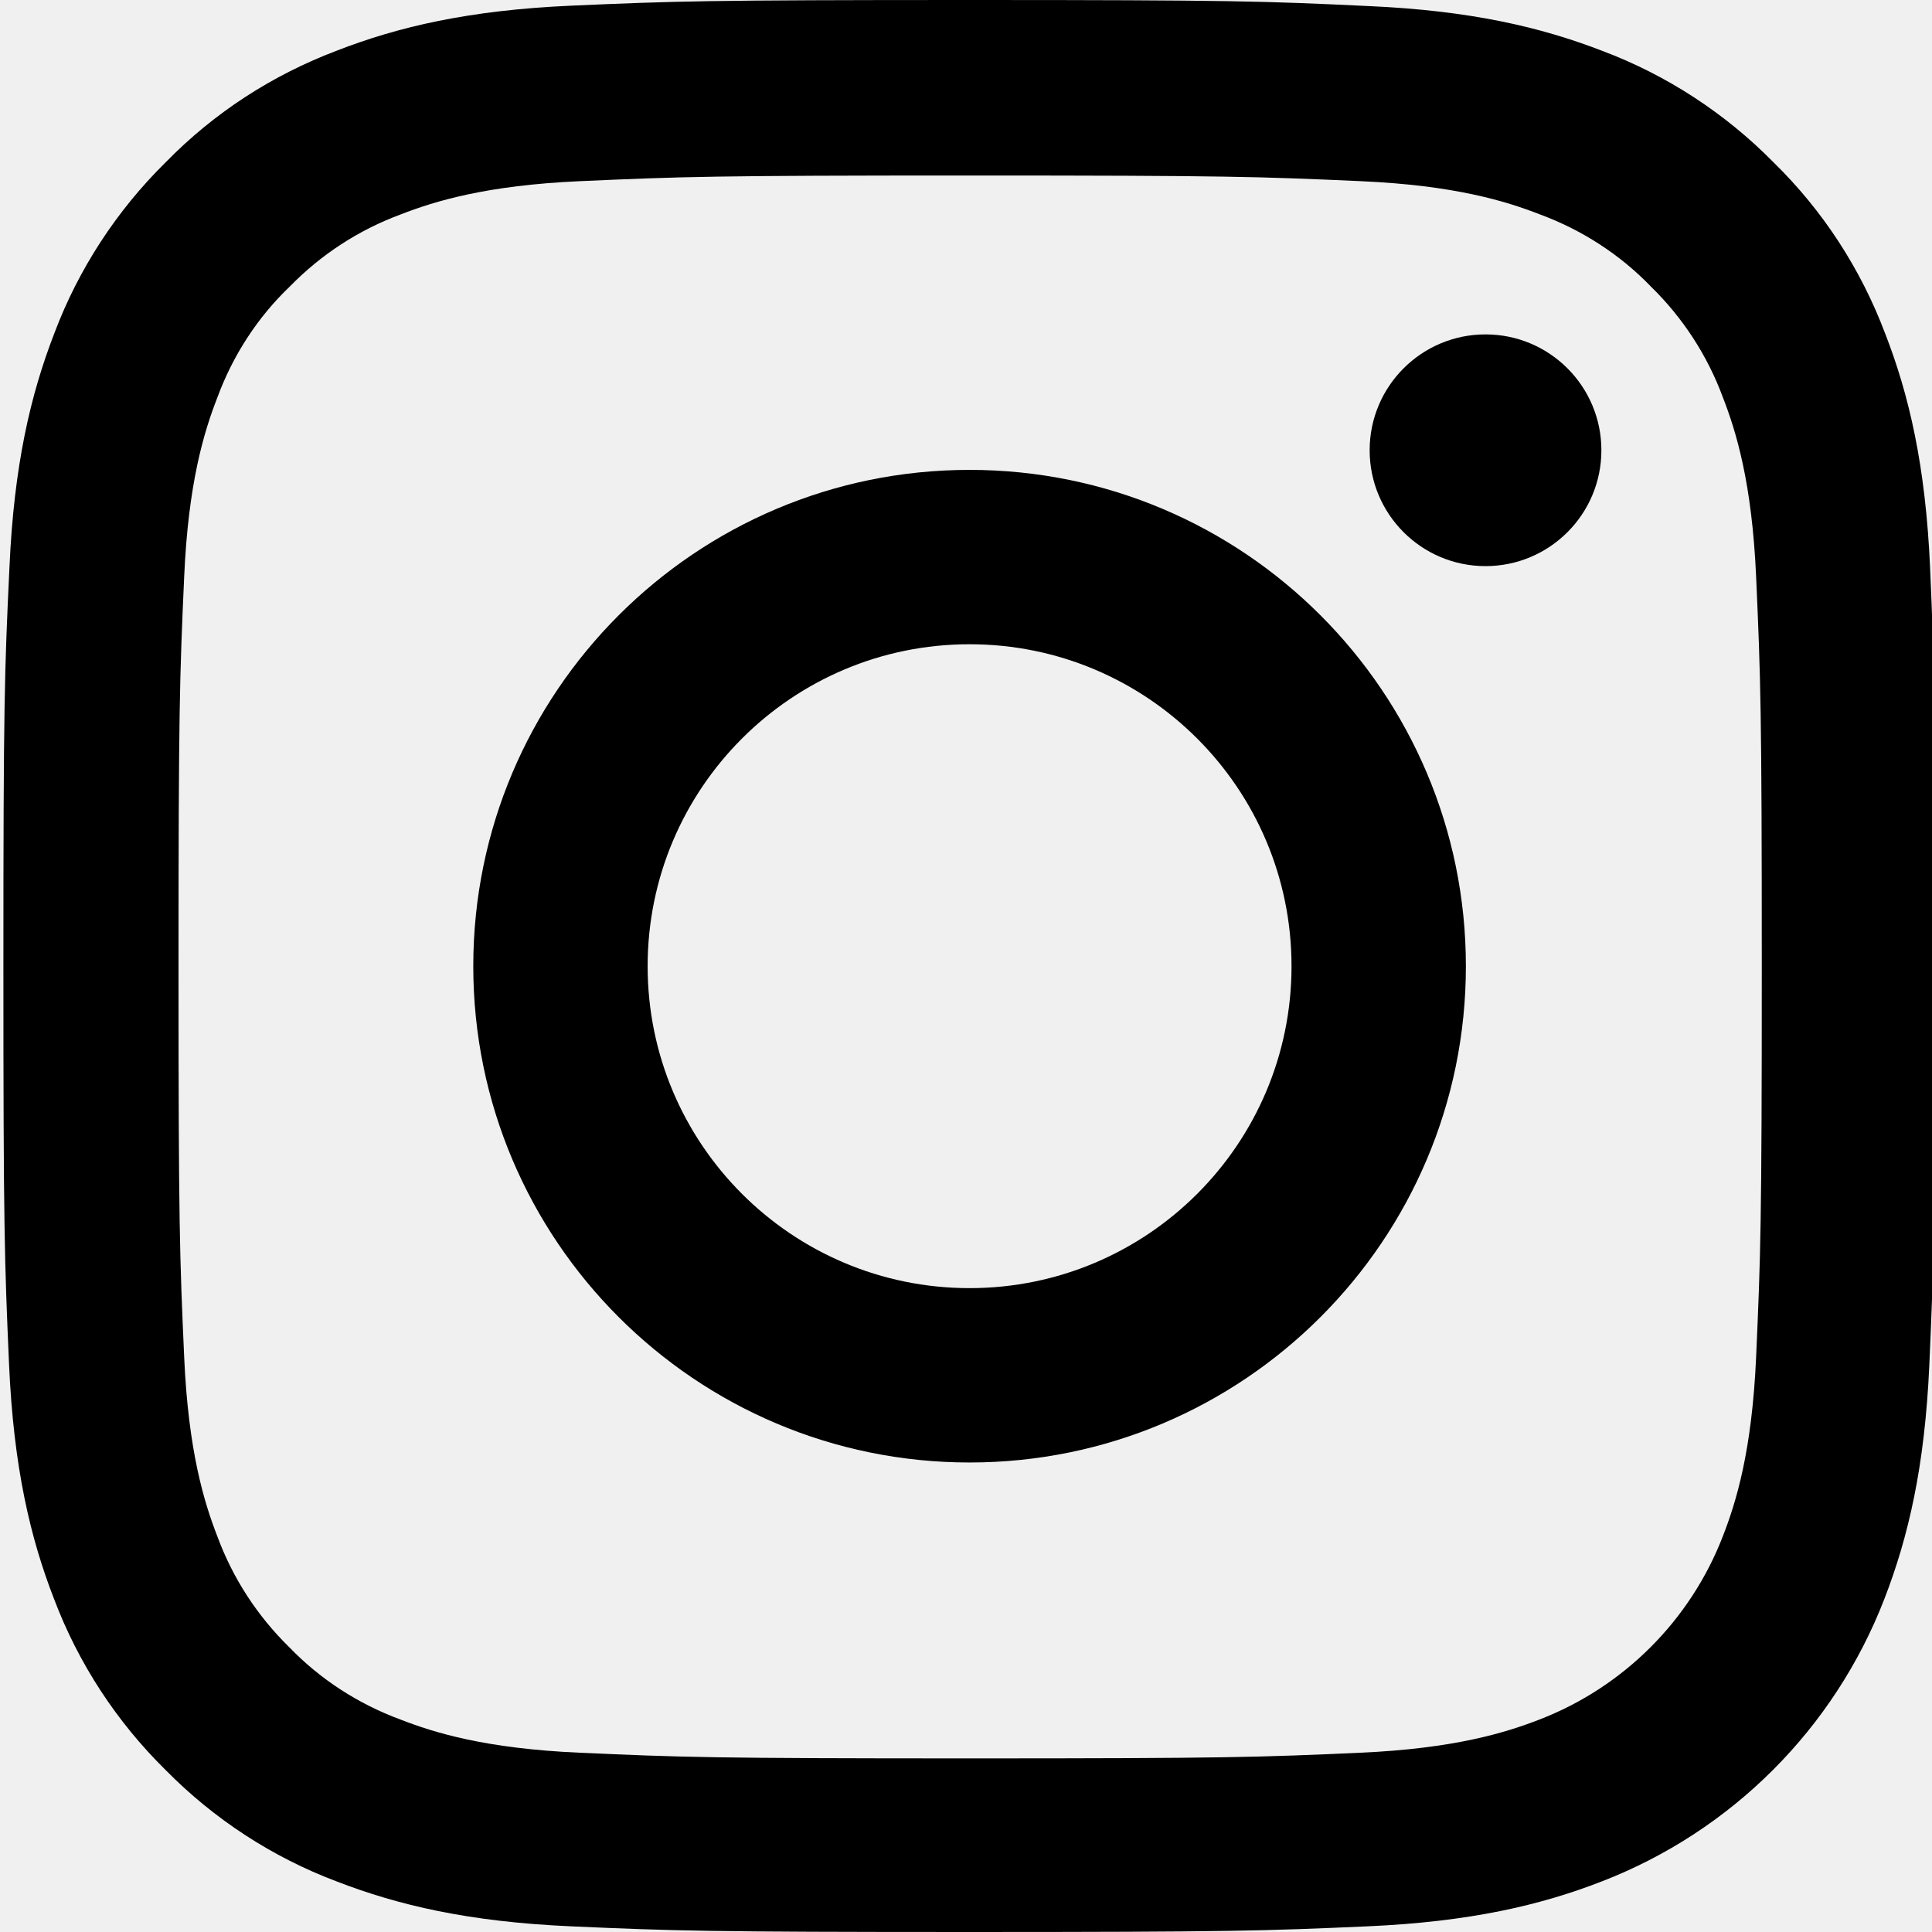
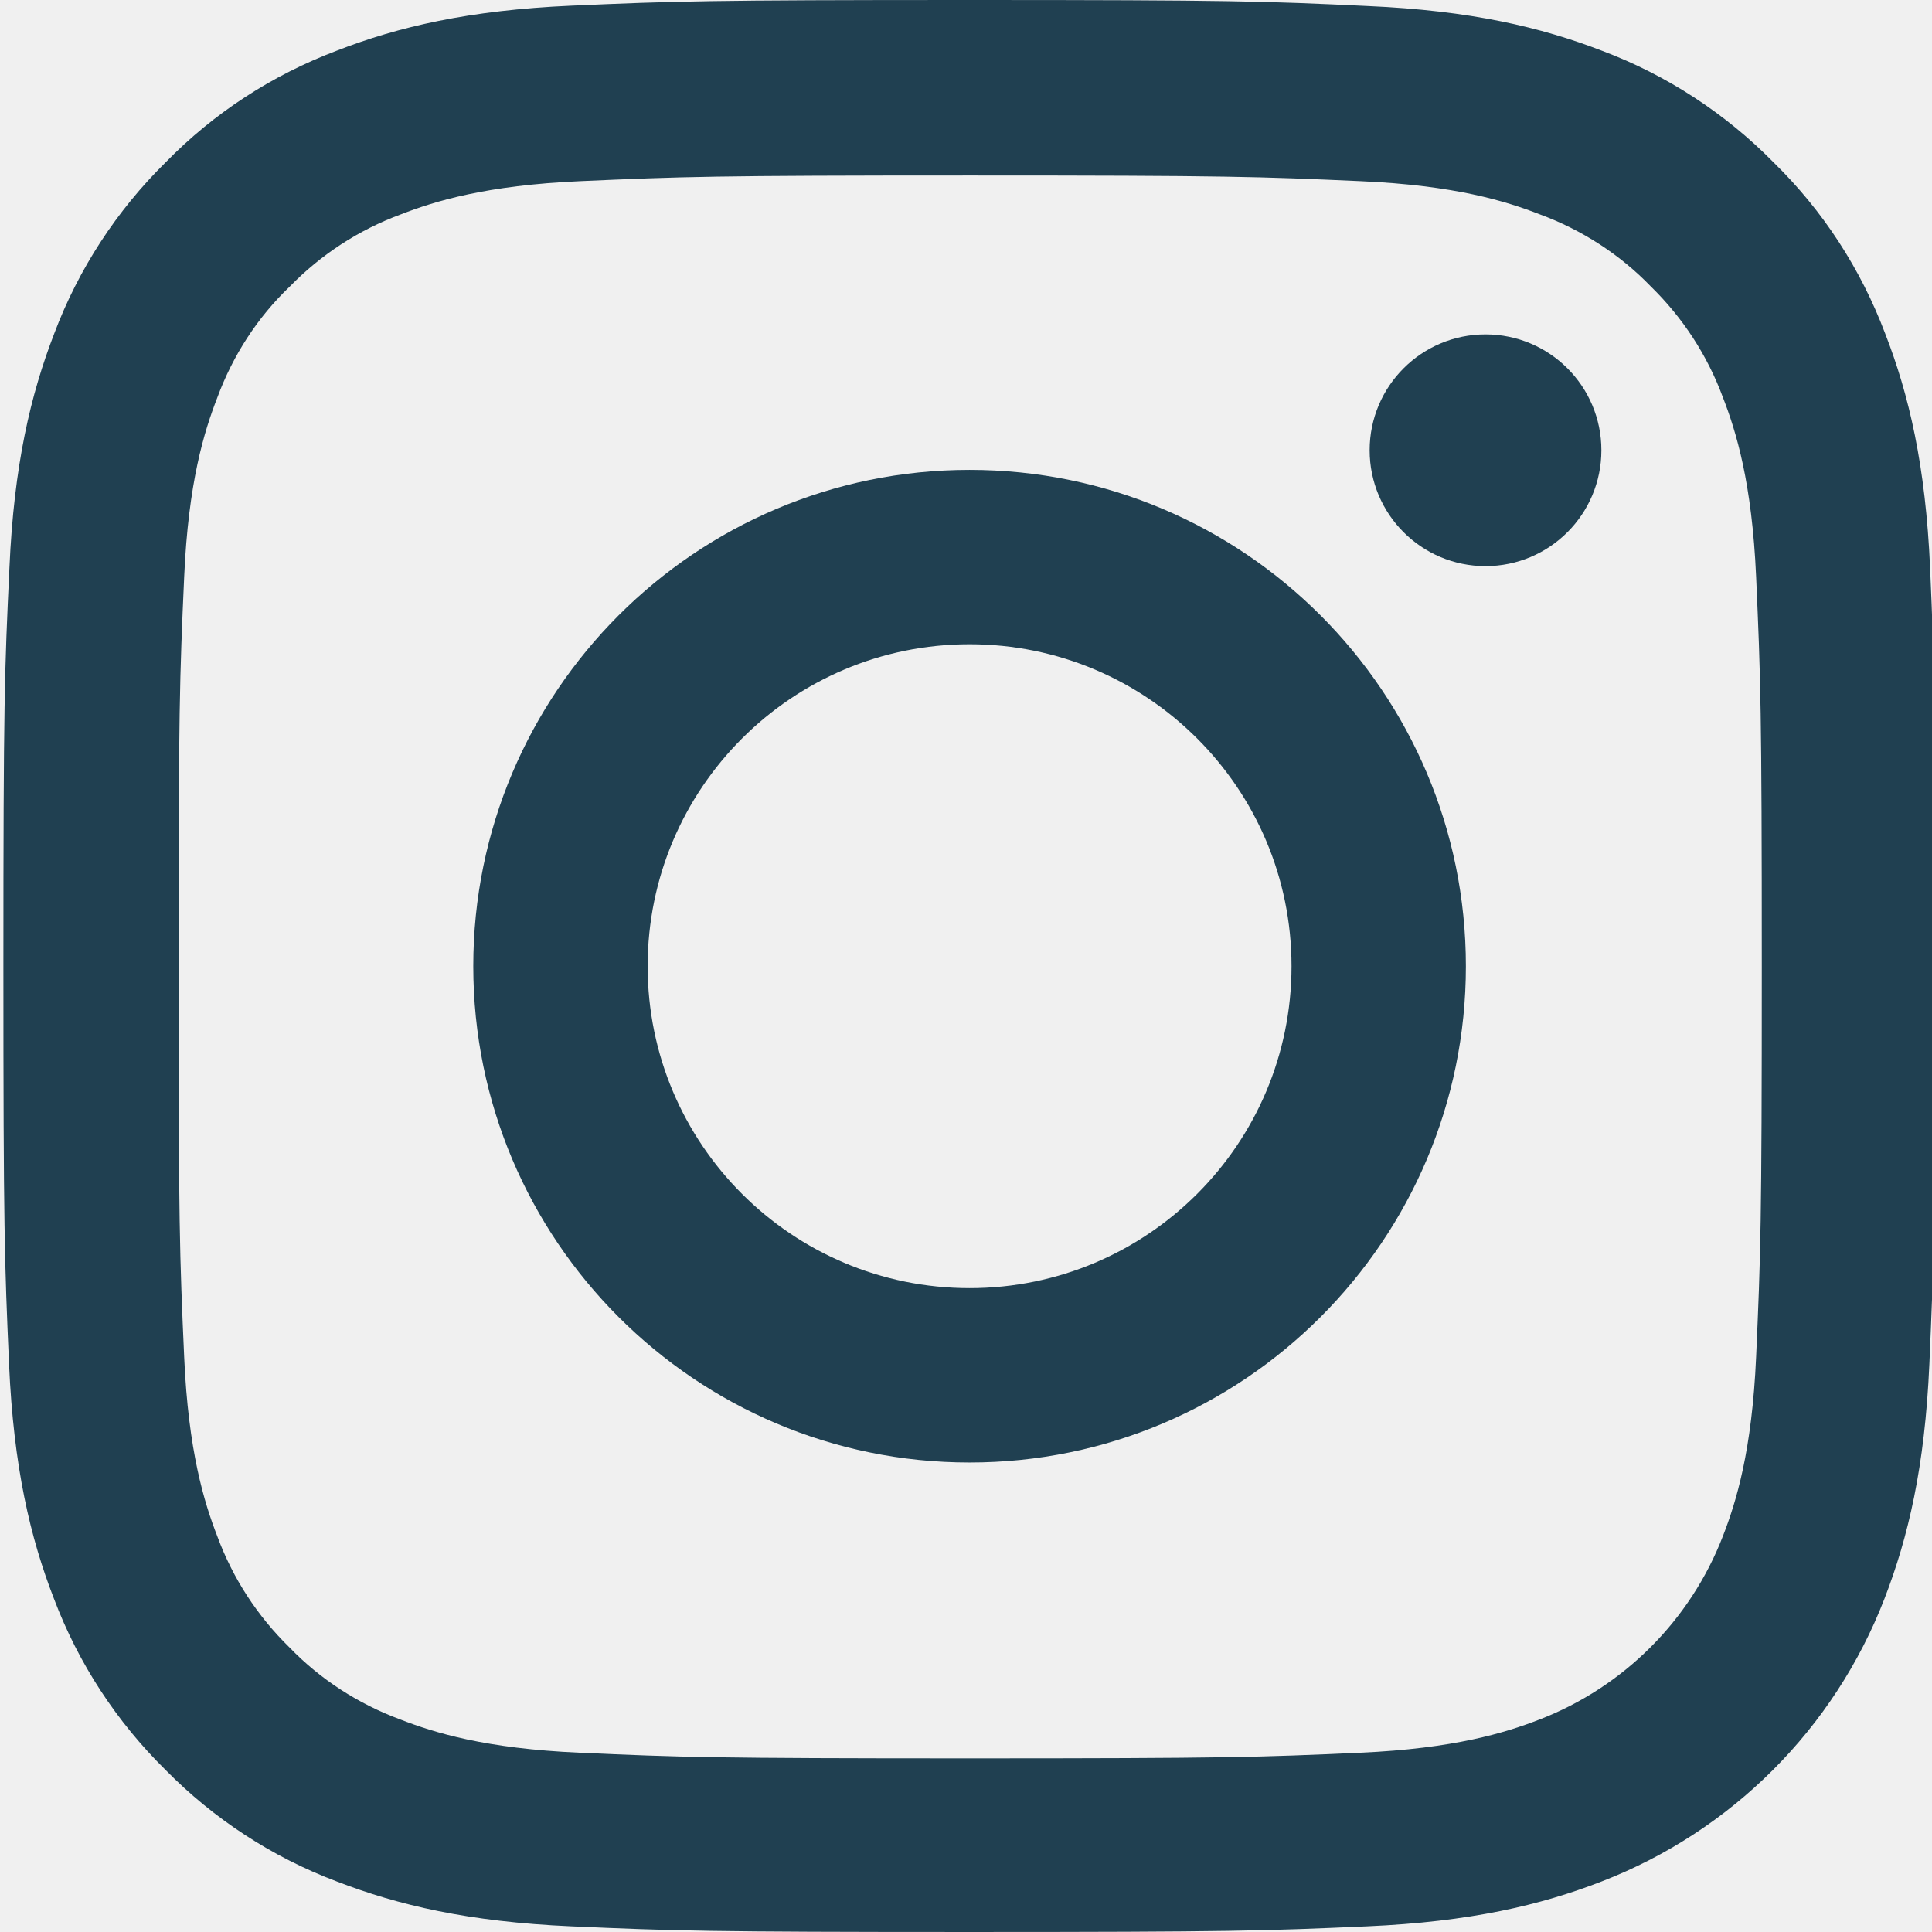
- <svg xmlns="http://www.w3.org/2000/svg" height="511pt" viewBox="0 0 511 511.9" width="511pt">
-   <path d="m510.949 150.5c-1.199-27.199-5.598-45.898-11.898-62.102-6.5-17.199-16.5-32.598-29.602-45.398-12.801-13-28.301-23.102-45.301-29.5-16.297-6.301-34.898-10.699-62.098-11.898-27.402-1.301-36.102-1.602-105.602-1.602s-78.199.301-105.5 1.5c-27.199 1.199-45.898 5.602-62.098 11.898-17.203 6.5-32.602 16.5-45.402 29.602-13 12.801-23.098 28.301-29.5 45.301-6.301 16.301-10.699 34.898-11.898 62.098-1.301 27.402-1.602 36.102-1.602 105.602s.301 78.199 1.5 105.5c1.199 27.199 5.602 45.898 11.902 62.102 6.5 17.199 16.598 32.598 29.598 45.398 12.801 13 28.301 23.102 45.301 29.5 16.301 6.301 34.898 10.699 62.102 11.898 27.297 1.203 36 1.5 105.5 1.5s78.199-.297 105.5-1.5c27.199-1.199 45.898-5.598 62.098-11.898 34.402-13.301 61.602-40.5 74.902-74.898 6.297-16.301 10.699-34.902 11.898-62.102 1.199-27.301 1.5-36 1.5-105.5s-.102-78.199-1.301-105.5zm-46.098 209c-1.102 25-5.301 38.5-8.801 47.5-8.602 22.301-26.301 40-48.602 48.602-9 3.5-22.598 7.699-47.5 8.797-27 1.203-35.098 1.5-103.398 1.5s-76.5-.297-103.402-1.5c-25-1.098-38.5-5.297-47.5-8.797-11.098-4.102-21.199-10.602-29.398-19.102-8.5-8.301-15-18.301-19.102-29.398-3.5-9-7.699-22.602-8.797-47.5-1.203-27-1.5-35.102-1.5-103.402s.297-76.5 1.5-103.398c1.098-25 5.297-38.5 8.797-47.5 4.102-11.102 10.602-21.199 19.203-29.402 8.297-8.5 18.297-15 29.398-19.098 9-3.5 22.602-7.699 47.5-8.801 27-1.199 35.102-1.5 103.398-1.5 68.402 0 76.5.301 103.402 1.5 25 1.102 38.5 5.301 47.5 8.801 11.098 4.098 21.199 10.598 29.398 19.098 8.5 8.301 15 18.301 19.102 29.402 3.5 9 7.699 22.598 8.801 47.5 1.199 27 1.5 35.098 1.5 103.398s-.301 76.301-1.5 103.301zm0 0" />
-   <path d="m256.449 124.5c-72.598 0-131.5 58.898-131.5 131.5s58.902 131.5 131.5 131.5c72.602 0 131.5-58.898 131.5-131.5s-58.898-131.5-131.5-131.5zm0 216.801c-47.098 0-85.301-38.199-85.301-85.301s38.203-85.301 85.301-85.301c47.102 0 85.301 38.199 85.301 85.301s-38.199 85.301-85.301 85.301zm0 0" />
-   <path d="m423.852 119.301c0 16.953-13.746 30.699-30.703 30.699-16.953 0-30.699-13.746-30.699-30.699 0-16.957 13.746-30.699 30.699-30.699 16.957 0 30.703 13.742 30.703 30.699zm0 0" />
+ <svg xmlns="http://www.w3.org/2000/svg" width="511" height="511" viewBox="0 0 511 511" fill="none">
+   <g clip-path="url(#clip0)">
+     <path d="M510.5 150.235C509.303 123.084 504.912 104.418 498.622 88.243C492.134 71.074 482.151 55.703 469.073 42.924C456.295 29.947 440.822 19.863 423.852 13.476C407.584 7.187 389.015 2.796 361.863 1.599C334.509 0.3 325.825 0 256.447 0C187.07 0 178.386 0.3 151.133 1.497C123.981 2.694 105.315 7.089 89.144 13.375C71.972 19.863 56.6 29.846 43.822 42.924C30.845 55.703 20.765 71.175 14.374 88.145C8.084 104.418 3.693 122.983 2.496 150.134C1.198 177.488 0.897 186.172 0.897 255.55C0.897 324.928 1.198 333.612 2.395 360.864C3.592 388.016 7.987 406.682 14.276 422.857C20.765 440.026 30.845 455.397 43.822 468.175C56.6 481.153 72.073 491.236 89.043 497.624C105.315 503.913 123.88 508.304 151.035 509.501C178.284 510.702 186.972 510.998 256.35 510.998C325.728 510.998 334.412 510.702 361.664 509.501C388.816 508.304 407.482 503.913 423.653 497.624C457.995 484.346 485.146 457.195 498.424 422.857C504.709 406.585 509.104 388.016 510.301 360.864C511.498 333.612 511.798 324.928 511.798 255.55C511.798 186.172 511.697 177.488 510.5 150.235ZM464.483 358.868C463.384 383.824 459.192 397.3 455.698 406.284C447.112 428.546 429.443 446.214 407.182 454.801C398.198 458.294 384.624 462.486 359.765 463.582C332.813 464.783 324.729 465.079 256.549 465.079C188.368 465.079 180.183 464.783 153.328 463.582C128.372 462.486 114.896 458.294 105.912 454.801C94.834 450.706 84.75 444.218 76.565 435.733C68.08 427.446 61.591 417.464 57.497 406.386C54.003 397.402 49.811 383.824 48.716 358.969C47.515 332.017 47.218 323.929 47.218 255.749C47.218 187.568 47.515 179.383 48.716 152.532C49.811 127.576 54.003 114.1 57.497 105.116C61.591 94.034 68.08 83.954 76.666 75.765C84.949 67.28 94.931 60.791 106.013 56.701C114.997 53.207 128.575 49.015 153.43 47.916C180.382 46.718 188.469 46.418 256.646 46.418C324.928 46.418 333.012 46.718 359.867 47.916C384.823 49.015 398.299 53.207 407.283 56.701C418.361 60.791 428.445 67.28 436.63 75.765C445.115 84.051 451.604 94.034 455.698 105.116C459.192 114.1 463.384 127.674 464.483 152.532C465.68 179.485 465.981 187.568 465.981 255.749C465.981 323.929 465.68 331.915 464.483 358.868Z" fill="#204051" />
+     <path d="M256.448 124.281C183.977 124.281 125.179 183.076 125.179 255.55C125.179 328.024 183.977 386.819 256.448 386.819C328.921 386.819 387.716 328.024 387.716 255.55C387.716 183.076 328.921 124.281 256.448 124.281ZM256.448 340.701C209.433 340.701 171.297 302.569 171.297 255.55C171.297 208.531 209.433 170.399 256.448 170.399C303.466 170.399 341.598 208.531 341.598 255.55C341.598 302.569 303.466 340.701 256.448 340.701V340.701Z" fill="#204051" />
+     <path d="M423.556 119.091C423.556 136.014 409.834 149.736 392.906 149.736C375.983 149.736 362.261 136.014 362.261 119.091C362.261 102.164 375.983 88.446 392.906 88.446C409.834 88.446 423.556 102.164 423.556 119.091V119.091Z" fill="#204051" />
+   </g>
+   <defs>
+     <clipPath id="clip0">
+       <rect width="511" height="511" fill="white" />
+     </clipPath>
+   </defs>
</svg>
